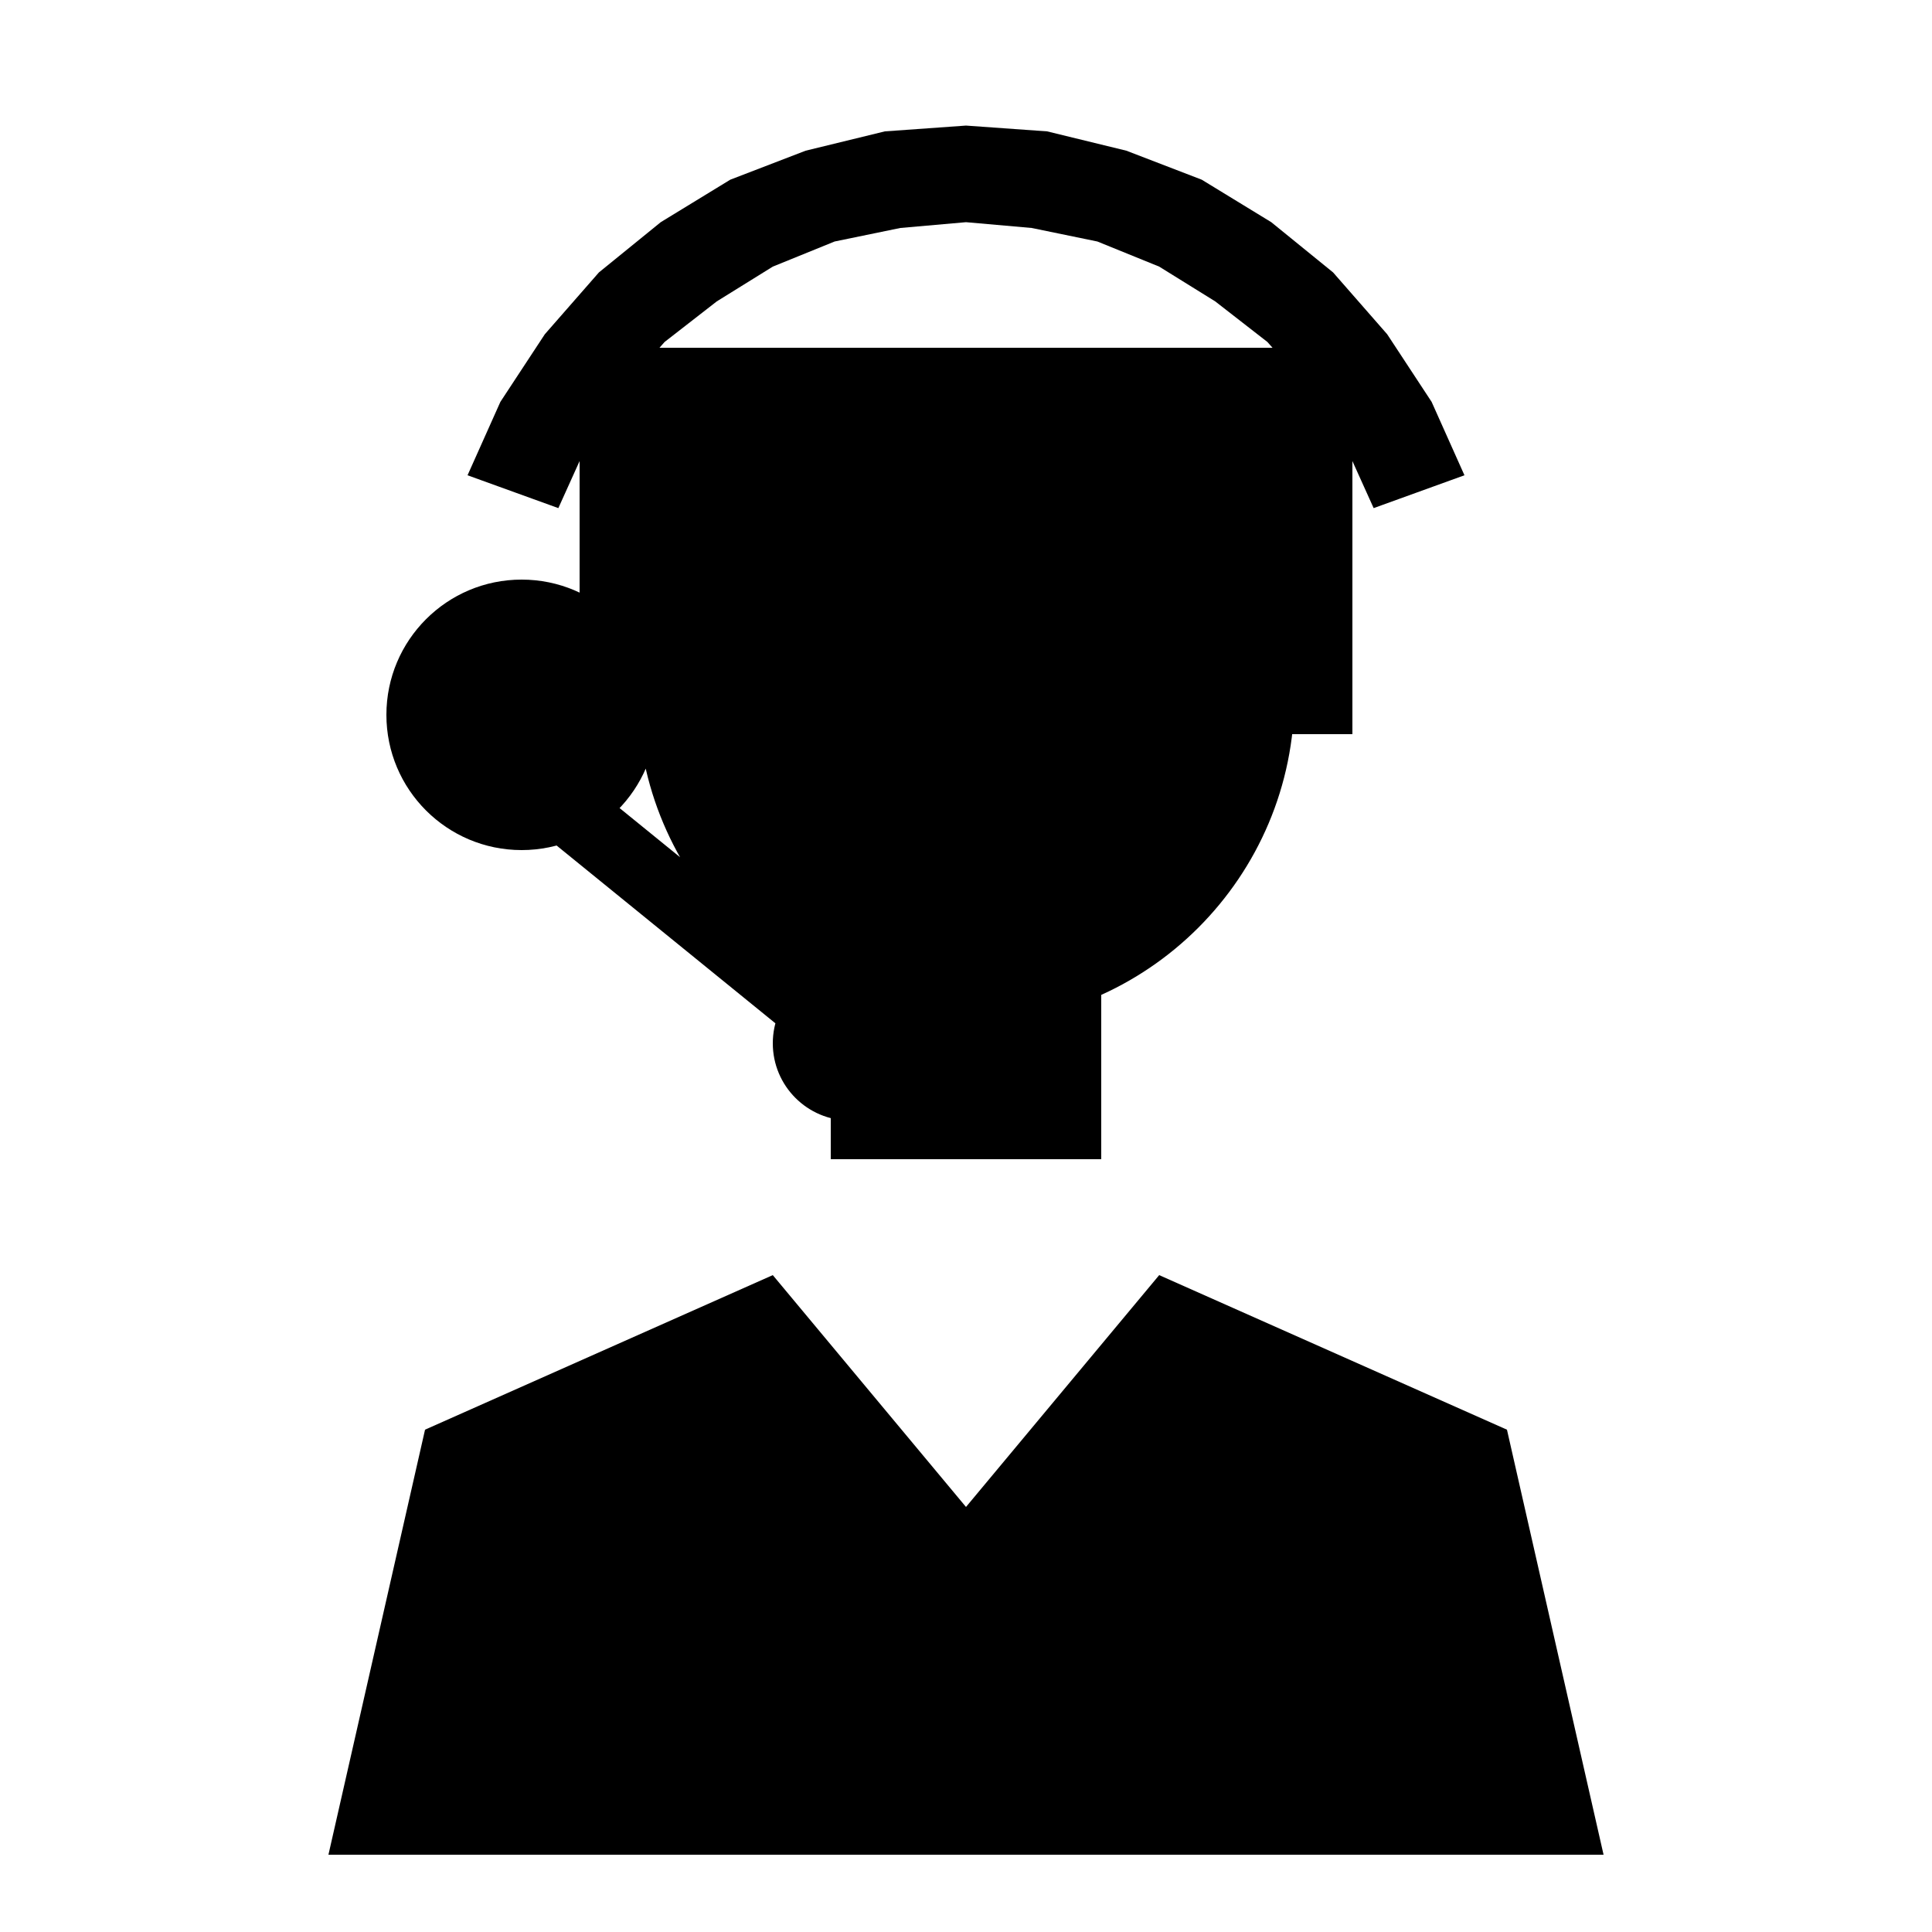
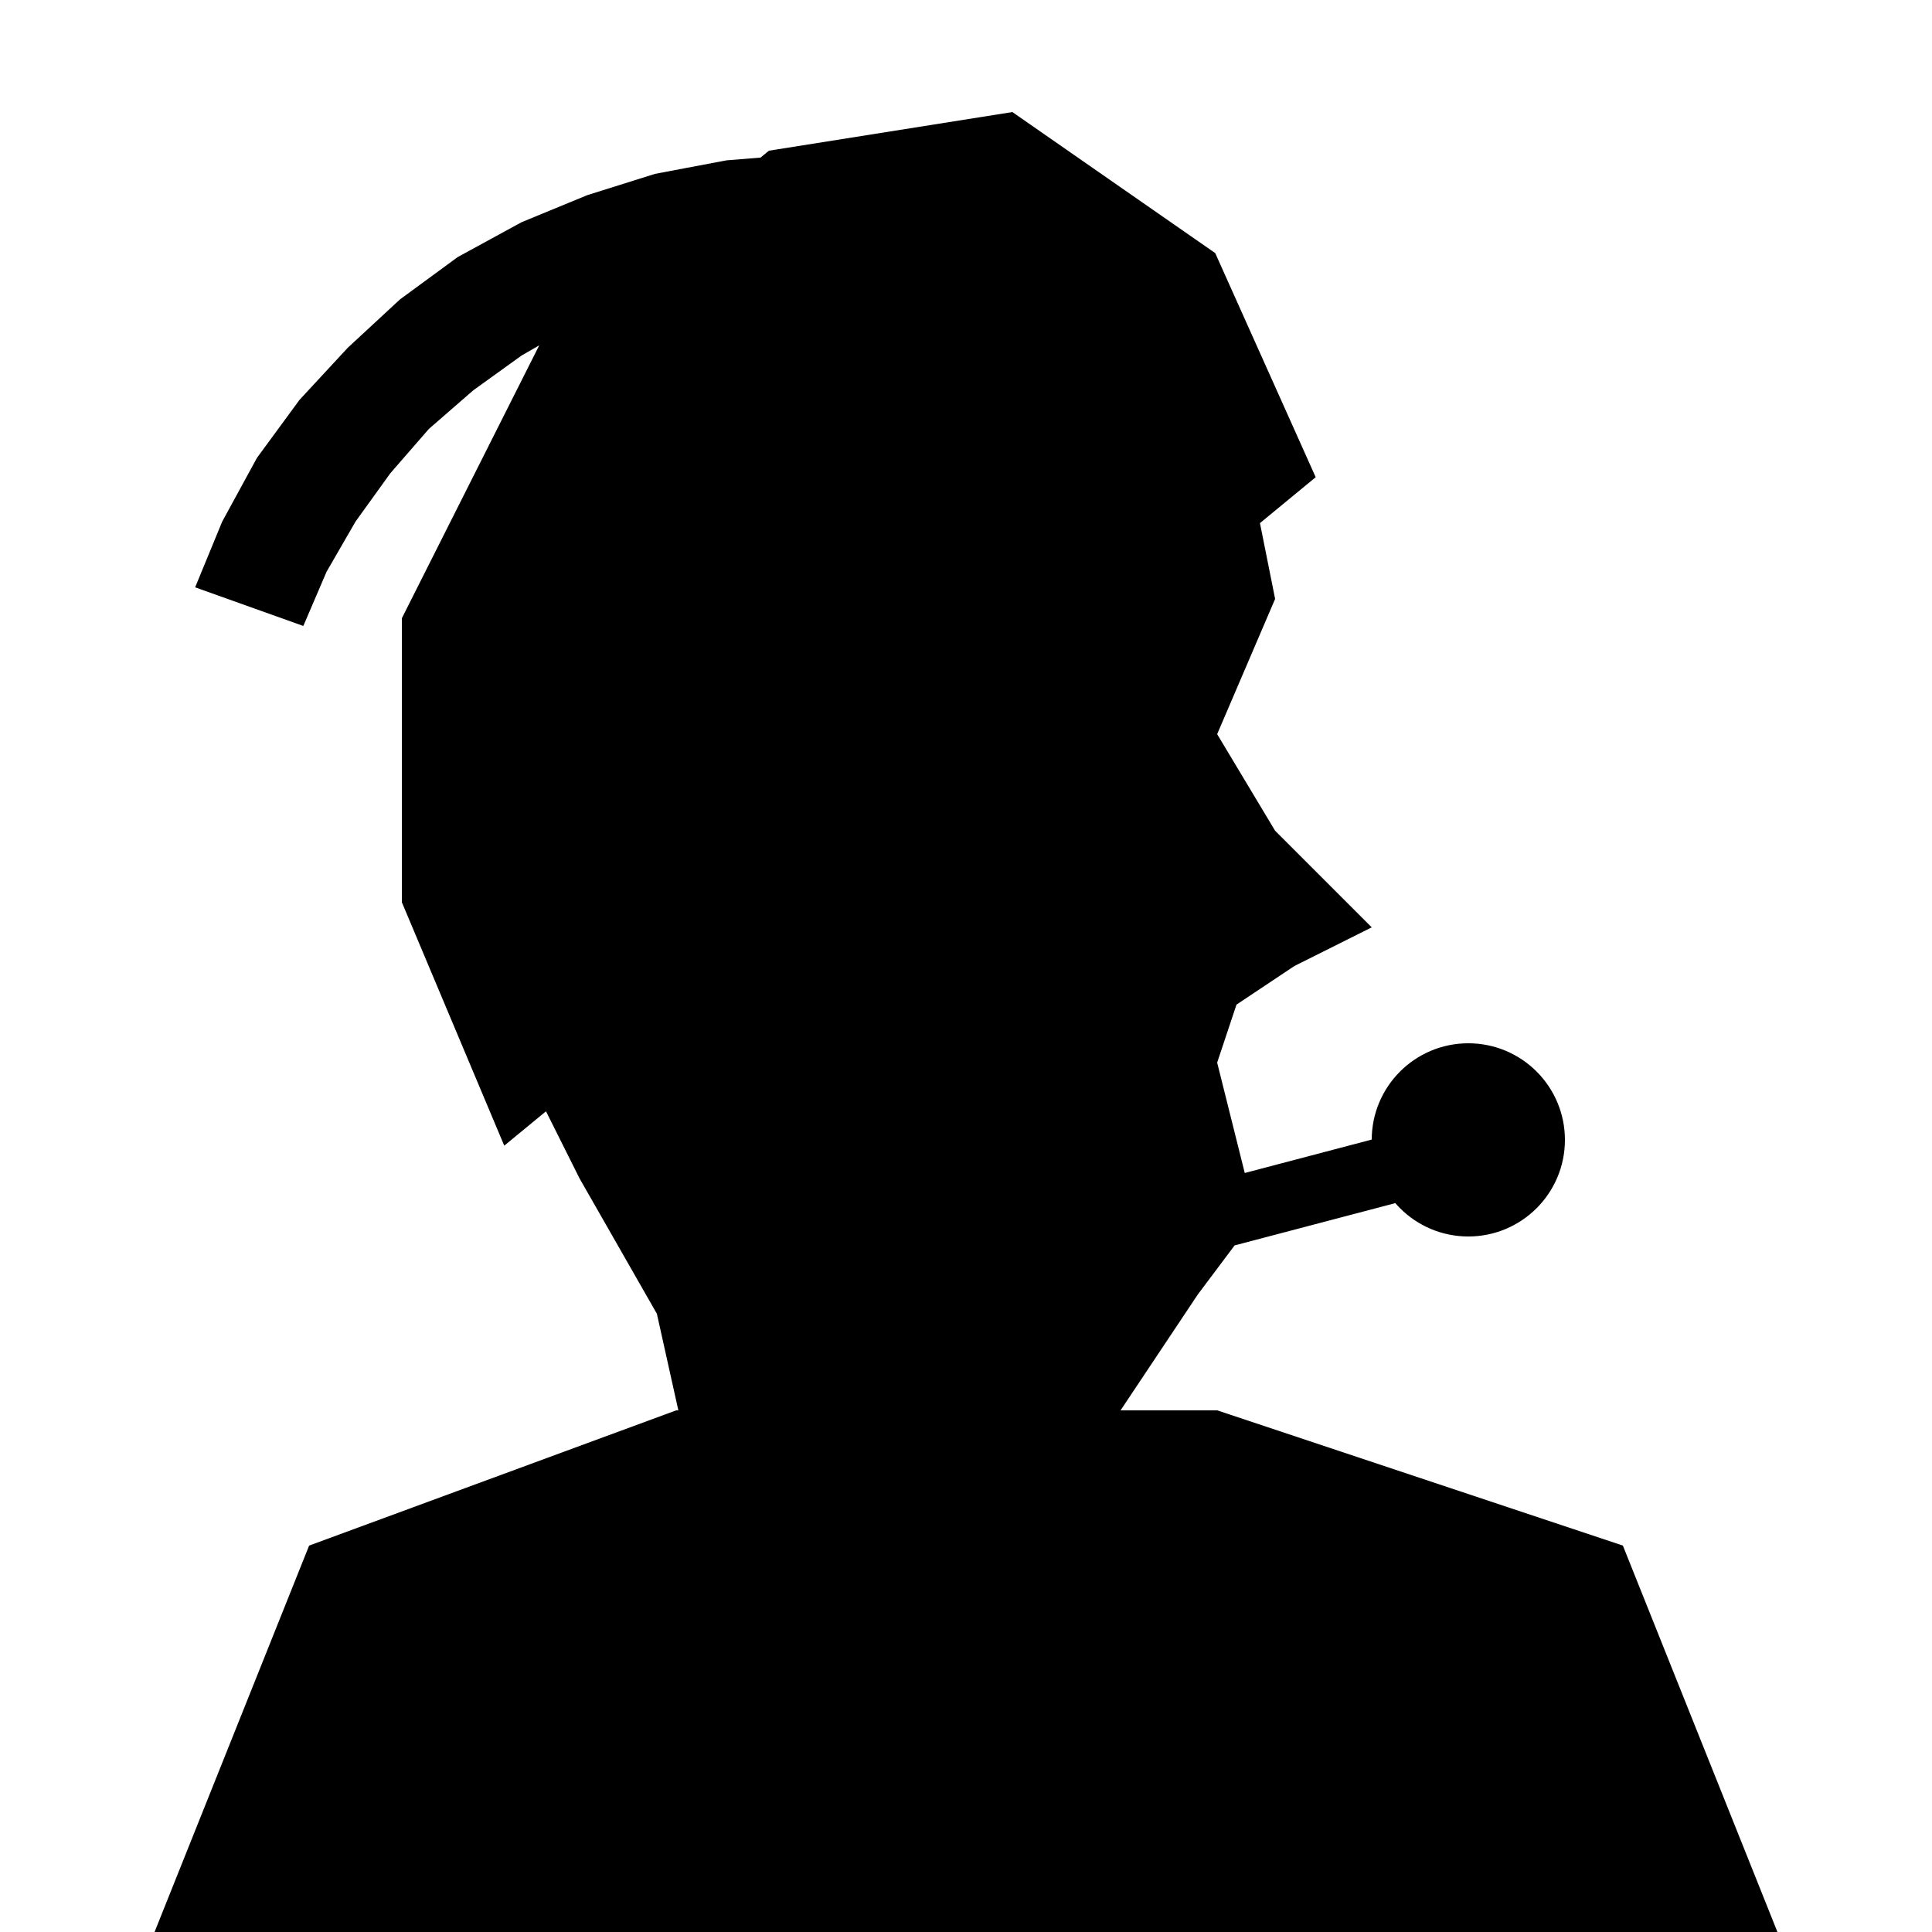
<svg xmlns="http://www.w3.org/2000/svg" viewBox="0 0 100 100" fill="currentColor">
-   <path d="M17 96L22 74L40 66L50 78L60 66L78 74L83 96ZM57 46L57 60L43 60L43 46ZM33 36A17 17 0 1 1 67 36A17 17 0 1 1 33 36ZM30 38L30 18L70 18L70 38ZM24.2 24.6L25.9 20.8L28.2 17.3L31 14.1L34.2 11.5L37.8 9.3L41.7 7.8L45.8 6.8L50 6.5L54.2 6.8L58.3 7.8L62.2 9.3L65.8 11.5L69 14.1L71.8 17.3L74.1 20.8L75.8 24.6L71.1 26.3L69.7 23.2L67.9 20.3L65.6 17.7L62.9 15.6L60 13.8L56.8 12.5L53.4 11.8L50 11.5L46.6 11.8L43.2 12.5L40 13.8L37.1 15.6L34.4 17.7L32.1 20.3L30.3 23.2L28.9 26.3ZM20 37A7 7 0 1 1 34 37A7 7 0 1 1 20 37ZM28.1 38.6L44.1 51.6L41.9 54.4L25.9 41.4ZM40 54A4 4 0 1 1 48 54A4 4 0 1 1 40 54Z" />
+   <path d="M8 100L16 80L35 73L63 73L84 80L92 100ZM34 80L49 80L45 98L30 88ZM53 80L66 82L61 94L51 92ZM46 9L53 11L59 15L63 20L65 26L66 31L63 38L66 43L71 48L67 50L64 52L63 55L64 59L65 63L62 67L58 73L56 80L56 90L37 90L36 77L34 68L30 61L26 53L23 44L23 34L26 24L32 15L39 11ZM26.1 59.3L20.8 46.7L20.8 32L28.2 17.3L39.8 7.8L52.4 5.8L62.9 13.1L68.1 24.7ZM10.1 30.4L11.5 27L13.3 23.7L15.5 20.7L18 18L20.7 15.5L23.7 13.3L27 11.5L30.4 10.1L33.9 9L37.6 8.3L41.3 8L45 8.1L48.6 8.7L52.2 9.6L55.7 10.9L59 12.6L56 17.8L53.3 16.4L50.4 15.3L47.5 14.5L44.4 14.1L41.4 14L38.3 14.2L35.3 14.8L32.4 15.7L29.6 16.9L27 18.4L24.5 20.2L22.2 22.2L20.2 24.5L18.4 27L16.9 29.6L15.7 32.4ZM31 46A9 13 0 1 1 49 46A9 13 0 1 1 31 46ZM44 55.5L56 63.5L54 66.5L42 58.5ZM54.6 63.3L73.6 58.3L74.4 61.7L55.4 66.7ZM53.3 65A1.8 1.8 0 1 1 56.8 65A1.8 1.8 0 1 1 53.3 65ZM71 59A5 5 0 1 1 81 59A5 5 0 1 1 71 59Z" />
</svg>
